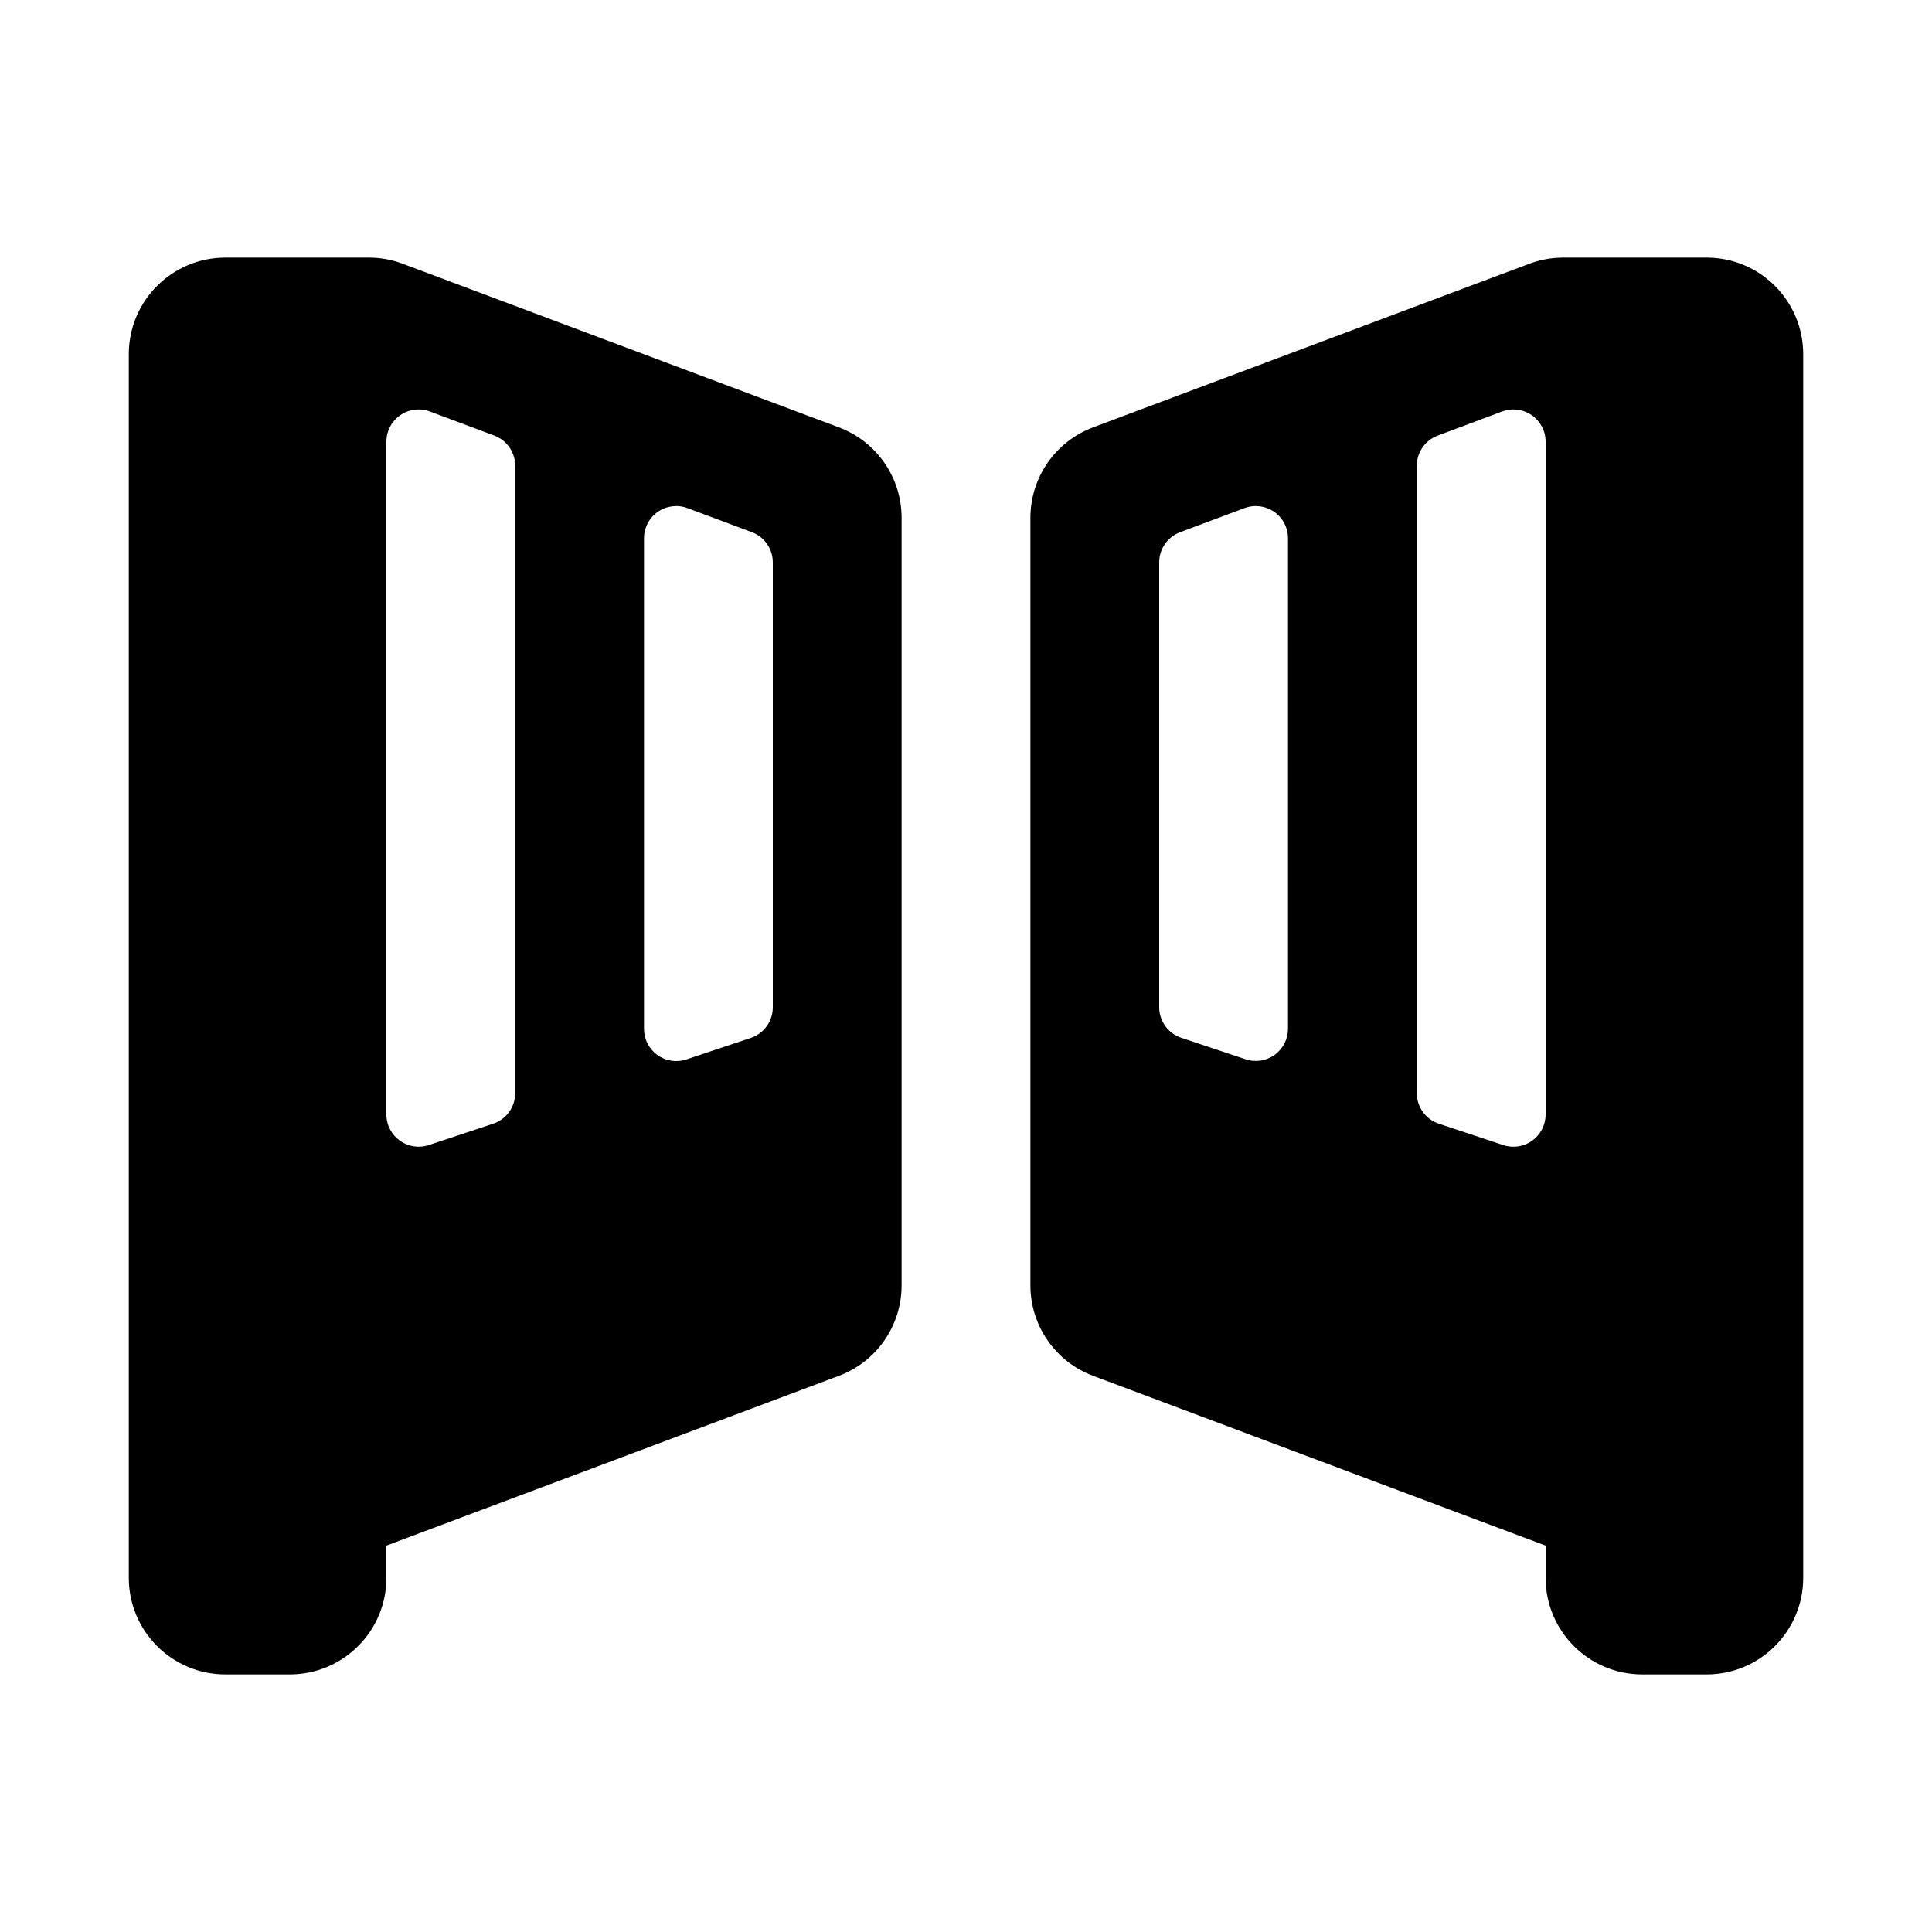
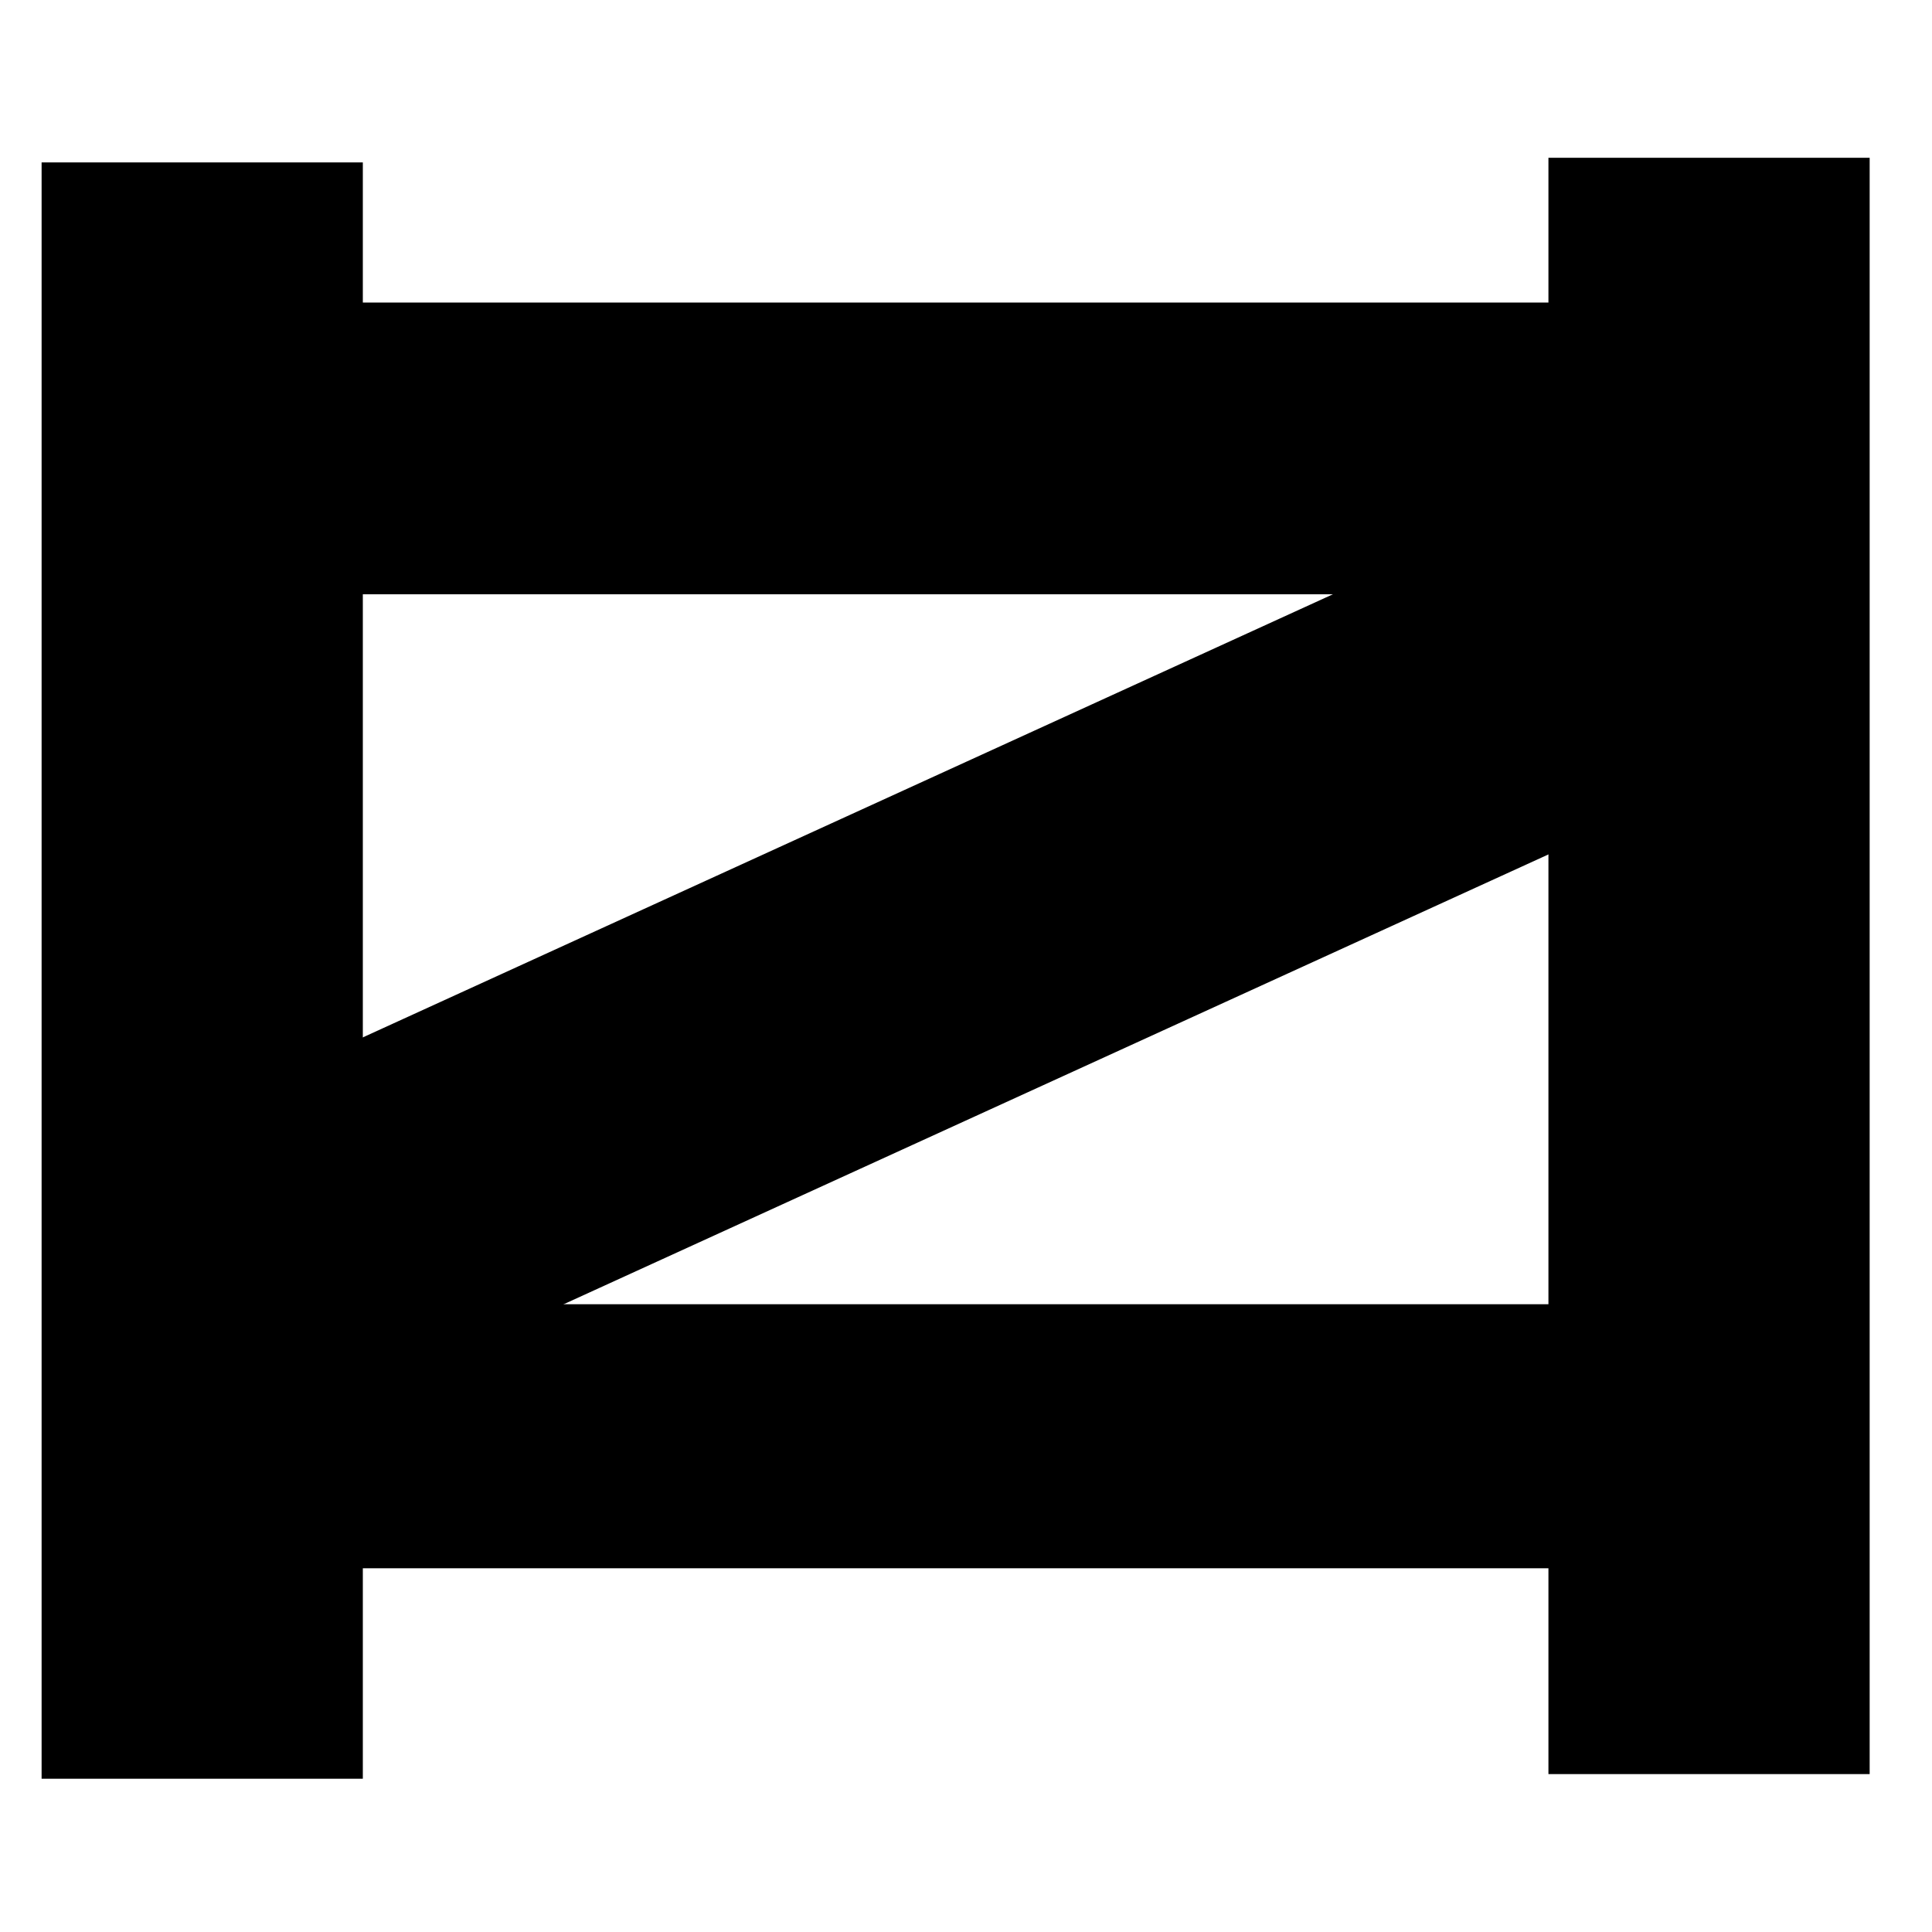
- <svg xmlns="http://www.w3.org/2000/svg" width="15" height="15" viewBox="0 0 15 15" id="gate">
-   <path d="M1 2.75A.75.75 0 0 1 1.75 2h1.114c.09 0 .18.016.263.048l3.386 1.27A.75.75 0 0 1 7 4.02v5.96a.75.75 0 0 1-.487.702L3 12v.25a.75.75 0 0 1-.75.75h-.5a.75.75 0 0 1-.75-.75v-9.5Zm3 5.736v-4.87a.25.25 0 0 0-.162-.234l-.5-.187A.25.25 0 0 0 3 3.429v5.224c0 .17.167.291.33.237l.5-.166A.25.25 0 0 0 4 8.486ZM5 4.18v3.807a.25.25 0 0 0 .33.238l.5-.167A.25.25 0 0 0 6 7.82V4.366a.25.25 0 0 0-.162-.234l-.5-.187A.25.25 0 0 0 5 4.179Zm9-1.43a.75.75 0 0 0-.75-.75h-1.114a.75.75 0 0 0-.263.048l-3.386 1.27A.75.75 0 0 0 8 4.02v5.96a.75.75 0 0 0 .487.702L12 12v.25c0 .414.336.75.75.75h.5a.75.75 0 0 0 .75-.75v-9.5Zm-2.83 5.974a.25.25 0 0 1-.17-.238v-4.87a.25.25 0 0 1 .162-.234l.5-.187a.25.25 0 0 1 .338.234v5.224a.25.25 0 0 1-.33.237l-.5-.166ZM10 4.179v3.807a.25.25 0 0 1-.33.238l-.5-.167A.25.25 0 0 1 9 7.82V4.366a.25.25 0 0 1 .162-.234l.5-.187a.25.25 0 0 1 .338.234Z" />
+ <svg xmlns="http://www.w3.org/2000/svg" width="15" height="15" viewBox="0 0 15 15" id="gate" version="1.1">
+   <defs id="defs9265" />
+   <g id="g9457" transform="translate(-19.31183,-6.116492)">
+     <rect style="stroke-width:1.369" id="rect9388" width="13.596" height="2.595" x="3.808" y="0.626" transform="rotate(35.58972)" />
+     <rect style="stroke-width:1.369" id="rect9388-3" width="13.596" height="2.595" x="-5.108" y="9.273" transform="rotate(-35.15204)" />
+   </g>
+   <rect style="stroke-width:1.665" id="rect9422" width="2.494" height="12.549" x="0.323" y="1.261" />
+   <rect style="stroke-width:1.665" id="rect9422-6" width="2.494" height="12.549" x="12.022" y="1.225" />
+   <rect style="stroke-width:1.599" id="rect9459" width="11.384" height="2.265" x="1.459" y="2.349" />
+   <rect style="stroke-width:1.451" id="rect9388-3-7" width="12.187" height="2.543" x="-2.919" y="8.532" transform="matrix(0.9095985,-0.4154884,0.4965895,0.8679855,0,0)" />
+   <rect style="stroke-width:1.599" id="rect9461" width="12.06" height="2.05" x="1.05" y="10.126" />
</svg>
